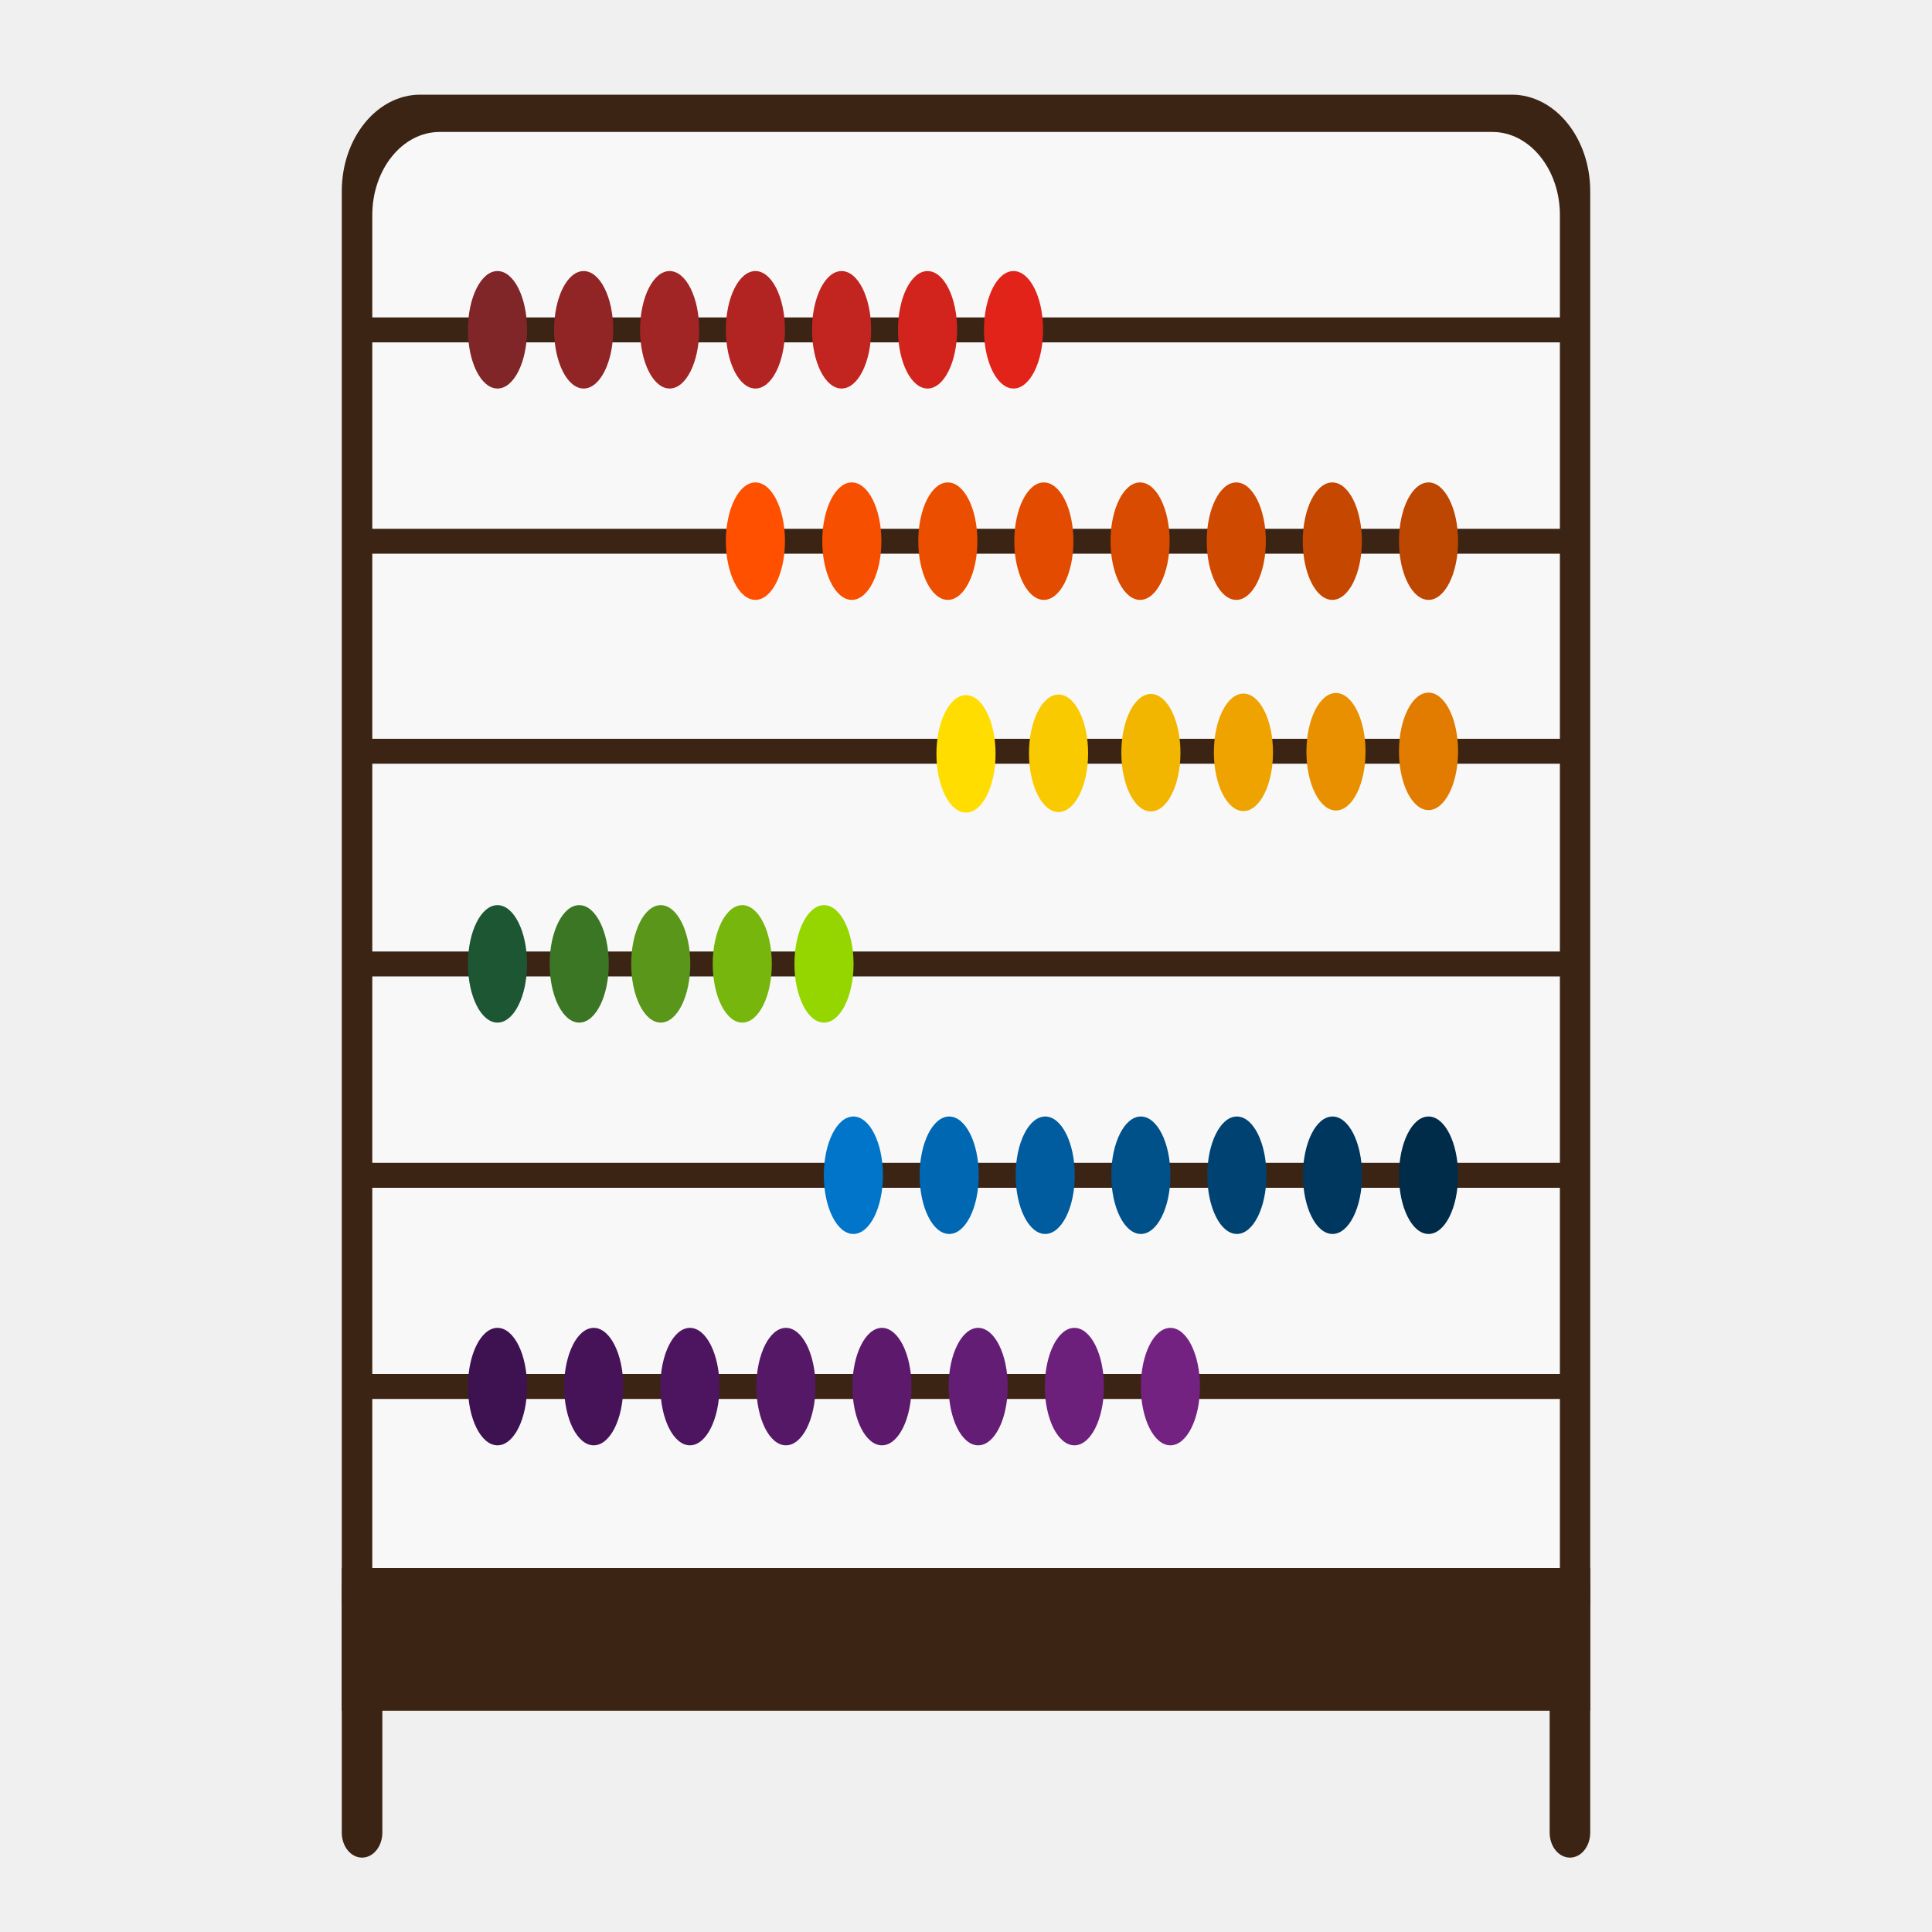
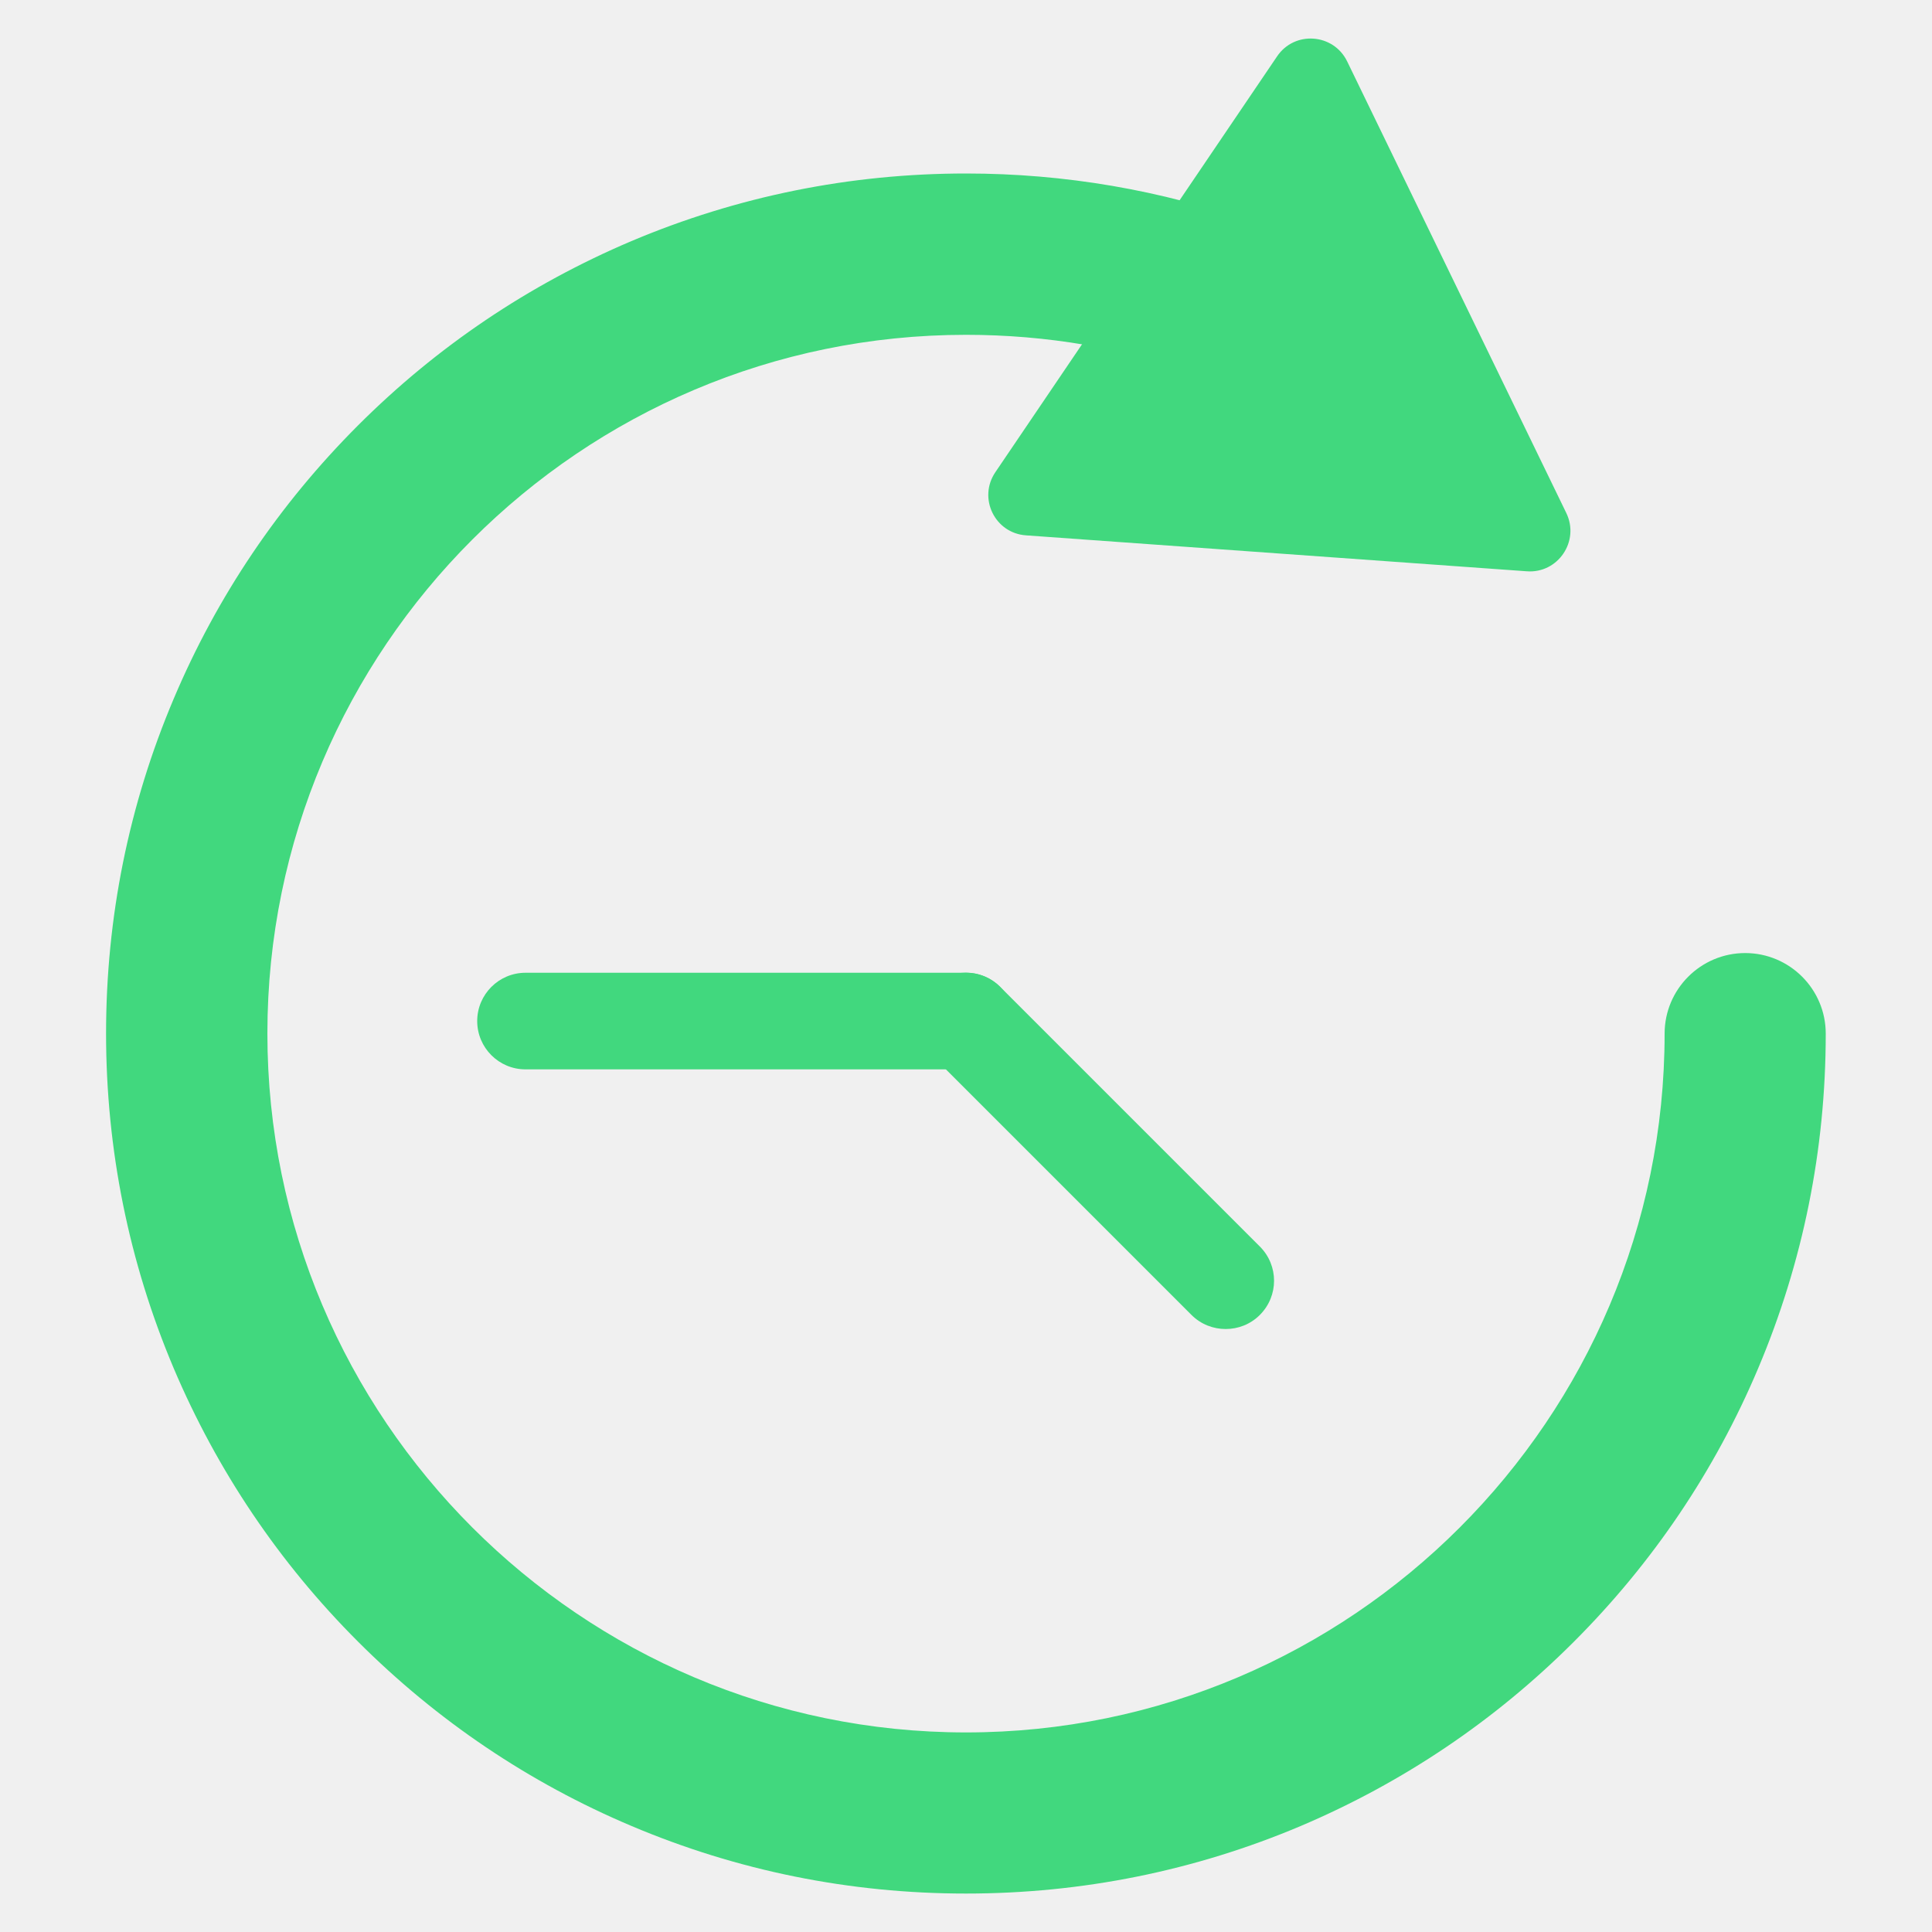
<svg xmlns="http://www.w3.org/2000/svg" version="1.1" id="Layer_1" x="0px" y="0px" viewBox="0 0 1000 1000" style="enable-background:new 0 0 1000 1000;" xml:space="preserve">
  <style type="text/css">
- 	.st0{opacity:0.5;}
- 	.st1{fill:#FFFFFF;}
- 	.st2{fill:#3C2415;}
- 	.st3{fill:#802528;}
- 	.st4{fill:#912526;}
- 	.st5{fill:#A12524;}
- 	.st6{fill:#B12421;}
- 	.st7{fill:#C2241F;}
- 	.st8{fill:#D2241D;}
- 	.st9{fill:#E2231A;}
- 	.st10{fill:#FF5000;}
- 	.st11{fill:#F64F00;}
- 	.st12{fill:#EC4E00;}
- 	.st13{fill:#E34C00;}
- 	.st14{fill:#D94B00;}
- 	.st15{fill:#D04900;}
- 	.st16{fill:#C64800;}
- 	.st17{fill:#BD4700;}
- 	.st18{fill:#FFDD00;}
- 	.st19{fill:#F9CA00;}
- 	.st20{fill:#F3B600;}
- 	.st21{fill:#EEA300;}
- 	.st22{fill:#E89000;}
- 	.st23{fill:#E27C00;}
- 	.st24{fill:#1D5632;}
- 	.st25{fill:#3B7625;}
- 	.st26{fill:#599619;}
- 	.st27{fill:#77B60C;}
- 	.st28{fill:#95D600;}
- 	.st29{fill:#0075C9;}
- 	.st30{fill:#0068B3;}
- 	.st31{fill:#005C9E;}
- 	.st32{fill:#005089;}
- 	.st33{fill:#004373;}
- 	.st34{fill:#00375E;}
- 	.st35{fill:#002B49;}
- 	.st36{fill:#3E1151;}
- 	.st37{fill:#461358;}
- 	.st38{fill:#4D155F;}
- 	.st39{fill:#551866;}
- 	.st40{fill:#5D1A6D;}
- 	.st41{fill:#641D74;}
- 	.st42{fill:#6C1F7B;}
- 	.st43{fill:#732282;}
+ 	.st0{fill:#41D87E;}
</style>
  <g>
-     <g class="st0">
-       <path class="st1" d="M225.4,58.7h549.2c22.4,0,40.6,22.4,40.6,50v712.6H184.7V108.7C184.7,81.1,202.9,58.7,225.4,58.7L225.4,58.7z    " />
+     <g>
+       <g>
+         <path class="st0" d="M500,980.1c-60.1,0-118.4-11.8-173.2-35c-53-22.4-100.6-54.5-141.5-95.4s-72.9-88.5-95.4-141.5     c-23.2-54.9-35-113.2-35-173.3c0-60.1,11.8-118.4,35-173.2c22.4-53,54.5-100.6,95.4-141.5c40.9-40.9,88.5-72.9,141.5-95.4     c54.9-23.2,113.2-35,173.2-35c51.1,0,101.2,8.6,148.9,25.5c21.7,7.7,33.1,31.6,25.4,53.3c-7.7,21.7-31.6,33.1-53.3,25.4     c-38.7-13.8-79.4-20.7-121-20.7c-199.4,0-361.6,162.2-361.6,361.6S300.6,896.7,500,896.7S861.6,734.4,861.6,535     c0-23,18.7-41.7,41.7-41.7s41.7,18.7,41.7,41.7c0,60.1-11.8,118.4-35,173.3c-22.4,53-54.5,100.6-95.4,141.5     c-40.9,40.9-88.5,72.9-141.5,95.4C618.4,968.3,560.1,980.1,500,980.1z" />
+       </g>
    </g>
-     <path class="st2" d="M823.1,830.9H176.9V99c0-27.6,18.2-50,40.6-50h565c22.4,0,40.6,22.4,40.6,50L823.1,830.9L823.1,830.9z    M192.6,811.6h614.8V111.3c0-23.7-15.7-43-34.9-43H227.6c-19.3,0-34.9,19.3-34.9,43V811.6z" />
-     <rect x="184.7" y="164.3" class="st2" width="630.5" height="12.9" />
-     <ellipse class="st3" cx="257.5" cy="170.7" rx="15.3" ry="30.4" />
-     <ellipse class="st4" cx="302.1" cy="170.7" rx="15.3" ry="30.4" />
-     <ellipse class="st5" cx="346.6" cy="170.7" rx="15.3" ry="30.4" />
-     <ellipse class="st6" cx="391" cy="170.7" rx="15.3" ry="30.4" />
-     <ellipse class="st7" cx="435.6" cy="170.7" rx="15.3" ry="30.4" />
-     <ellipse class="st8" cx="480.1" cy="170.7" rx="15.3" ry="30.4" />
-     <ellipse class="st9" cx="524.6" cy="170.7" rx="15.3" ry="30.4" />
-     <rect x="184.7" y="273.7" class="st2" width="630.5" height="12.9" />
-     <ellipse class="st10" cx="391" cy="280.1" rx="15.3" ry="30.4" />
-     <ellipse class="st11" cx="440.9" cy="280.1" rx="15.3" ry="30.4" />
-     <ellipse class="st12" cx="490.6" cy="280.1" rx="15.3" ry="30.4" />
-     <ellipse class="st13" cx="540.3" cy="280.1" rx="15.3" ry="30.4" />
-     <ellipse class="st14" cx="590.1" cy="280.1" rx="15.3" ry="30.4" />
-     <ellipse class="st15" cx="639.9" cy="280.1" rx="15.3" ry="30.4" />
-     <ellipse class="st16" cx="689.6" cy="280.1" rx="15.3" ry="30.4" />
-     <ellipse class="st17" cx="739.4" cy="280.1" rx="15.3" ry="30.4" />
-     <rect x="184.7" y="382.4" class="st2" width="630.5" height="12.9" />
-     <ellipse class="st18" cx="500" cy="390.2" rx="15.3" ry="30.4" />
-     <ellipse class="st19" cx="547.9" cy="389.9" rx="15.3" ry="30.4" />
-     <ellipse class="st20" cx="595.7" cy="389.6" rx="15.3" ry="30.4" />
-     <ellipse class="st21" cx="643.6" cy="389.4" rx="15.3" ry="30.4" />
-     <ellipse class="st22" cx="691.5" cy="389.1" rx="15.3" ry="30.4" />
-     <ellipse class="st23" cx="739.4" cy="388.9" rx="15.3" ry="30.4" />
-     <rect x="184.7" y="492.5" class="st2" width="630.5" height="12.9" />
-     <ellipse class="st24" cx="257.5" cy="498.9" rx="15.3" ry="30.4" />
-     <ellipse class="st25" cx="299.8" cy="498.9" rx="15.3" ry="30.4" />
-     <ellipse class="st26" cx="342" cy="498.9" rx="15.3" ry="30.4" />
-     <ellipse class="st27" cx="384.2" cy="498.9" rx="15.3" ry="30.4" />
-     <ellipse class="st28" cx="426.5" cy="498.9" rx="15.3" ry="30.4" />
-     <rect x="184.7" y="601.9" class="st2" width="630.5" height="12.9" />
-     <ellipse class="st29" cx="441.7" cy="608.3" rx="15.3" ry="30.4" />
-     <ellipse class="st30" cx="491.3" cy="608.3" rx="15.3" ry="30.4" />
-     <ellipse class="st31" cx="541" cy="608.3" rx="15.3" ry="30.4" />
-     <ellipse class="st32" cx="590.5" cy="608.3" rx="15.3" ry="30.4" />
-     <ellipse class="st33" cx="640.2" cy="608.3" rx="15.3" ry="30.4" />
-     <ellipse class="st34" cx="689.7" cy="608.3" rx="15.3" ry="30.4" />
-     <ellipse class="st35" cx="739.4" cy="608.3" rx="15.3" ry="30.4" />
-     <rect x="184.7" y="711.2" class="st2" width="630.5" height="12.9" />
-     <ellipse class="st36" cx="257.5" cy="717.7" rx="15.3" ry="30.4" />
-     <ellipse class="st37" cx="307.3" cy="717.7" rx="15.3" ry="30.4" />
-     <ellipse class="st38" cx="357.1" cy="717.7" rx="15.3" ry="30.4" />
-     <ellipse class="st39" cx="406.8" cy="717.7" rx="15.3" ry="30.4" />
-     <ellipse class="st40" cx="456.5" cy="717.7" rx="15.3" ry="30.4" />
-     <ellipse class="st41" cx="506.3" cy="717.7" rx="15.3" ry="30.4" />
-     <ellipse class="st42" cx="556.1" cy="717.7" rx="15.3" ry="30.4" />
-     <ellipse class="st43" cx="605.8" cy="717.7" rx="15.3" ry="30.4" />
    <g>
-       <rect x="184.7" y="821.2" class="st2" width="630.5" height="54.6" />
-       <path class="st2" d="M823.1,885.5H176.9v-73.9h646.2L823.1,885.5z M192.6,866.1h614.8v-35.2H192.6V866.1z" />
+       <g>
+         <g>
+           <path class="st0" d="M531.1,277.1l259.2,18.6c16.1,1.2,27.5-15.6,20.4-30.2L697.3,31.8c-7.1-14.6-27.3-16-36.3-2.6L515.2,244.4      C506.1,257.8,514.9,276,531.1,277.1z" />
+         </g>
+       </g>
    </g>
-     <path class="st2" d="M187.4,961.5c-5.8,0-10.5-5.8-10.5-12.9V820.4h21v128.1C197.9,955.7,193.2,961.5,187.4,961.5z" />
-     <path class="st2" d="M812.6,961.5c-5.8,0-10.5-5.8-10.5-12.9V820.4h21v128.1C823.1,955.7,818.4,961.5,812.6,961.5L812.6,961.5z" />
+   </g>
+   <g>
+     <path class="st0" d="M500,553.5H272c-13.8,0-25-11.2-25-25s11.2-25,25-25h228c13.8,0,25,11.2,25,25S513.8,553.5,500,553.5z" />
+   </g>
+   <g>
+     <path class="st0" d="M634.4,687.9c-6.4,0-12.8-2.4-17.7-7.3L482.3,546.2c-9.8-9.8-9.8-25.6,0-35.4c9.8-9.8,25.6-9.8,35.4,0   l134.4,134.4c9.8,9.8,9.8,25.6,0,35.4C647.2,685.5,640.8,687.9,634.4,687.9z" />
  </g>
</svg>
